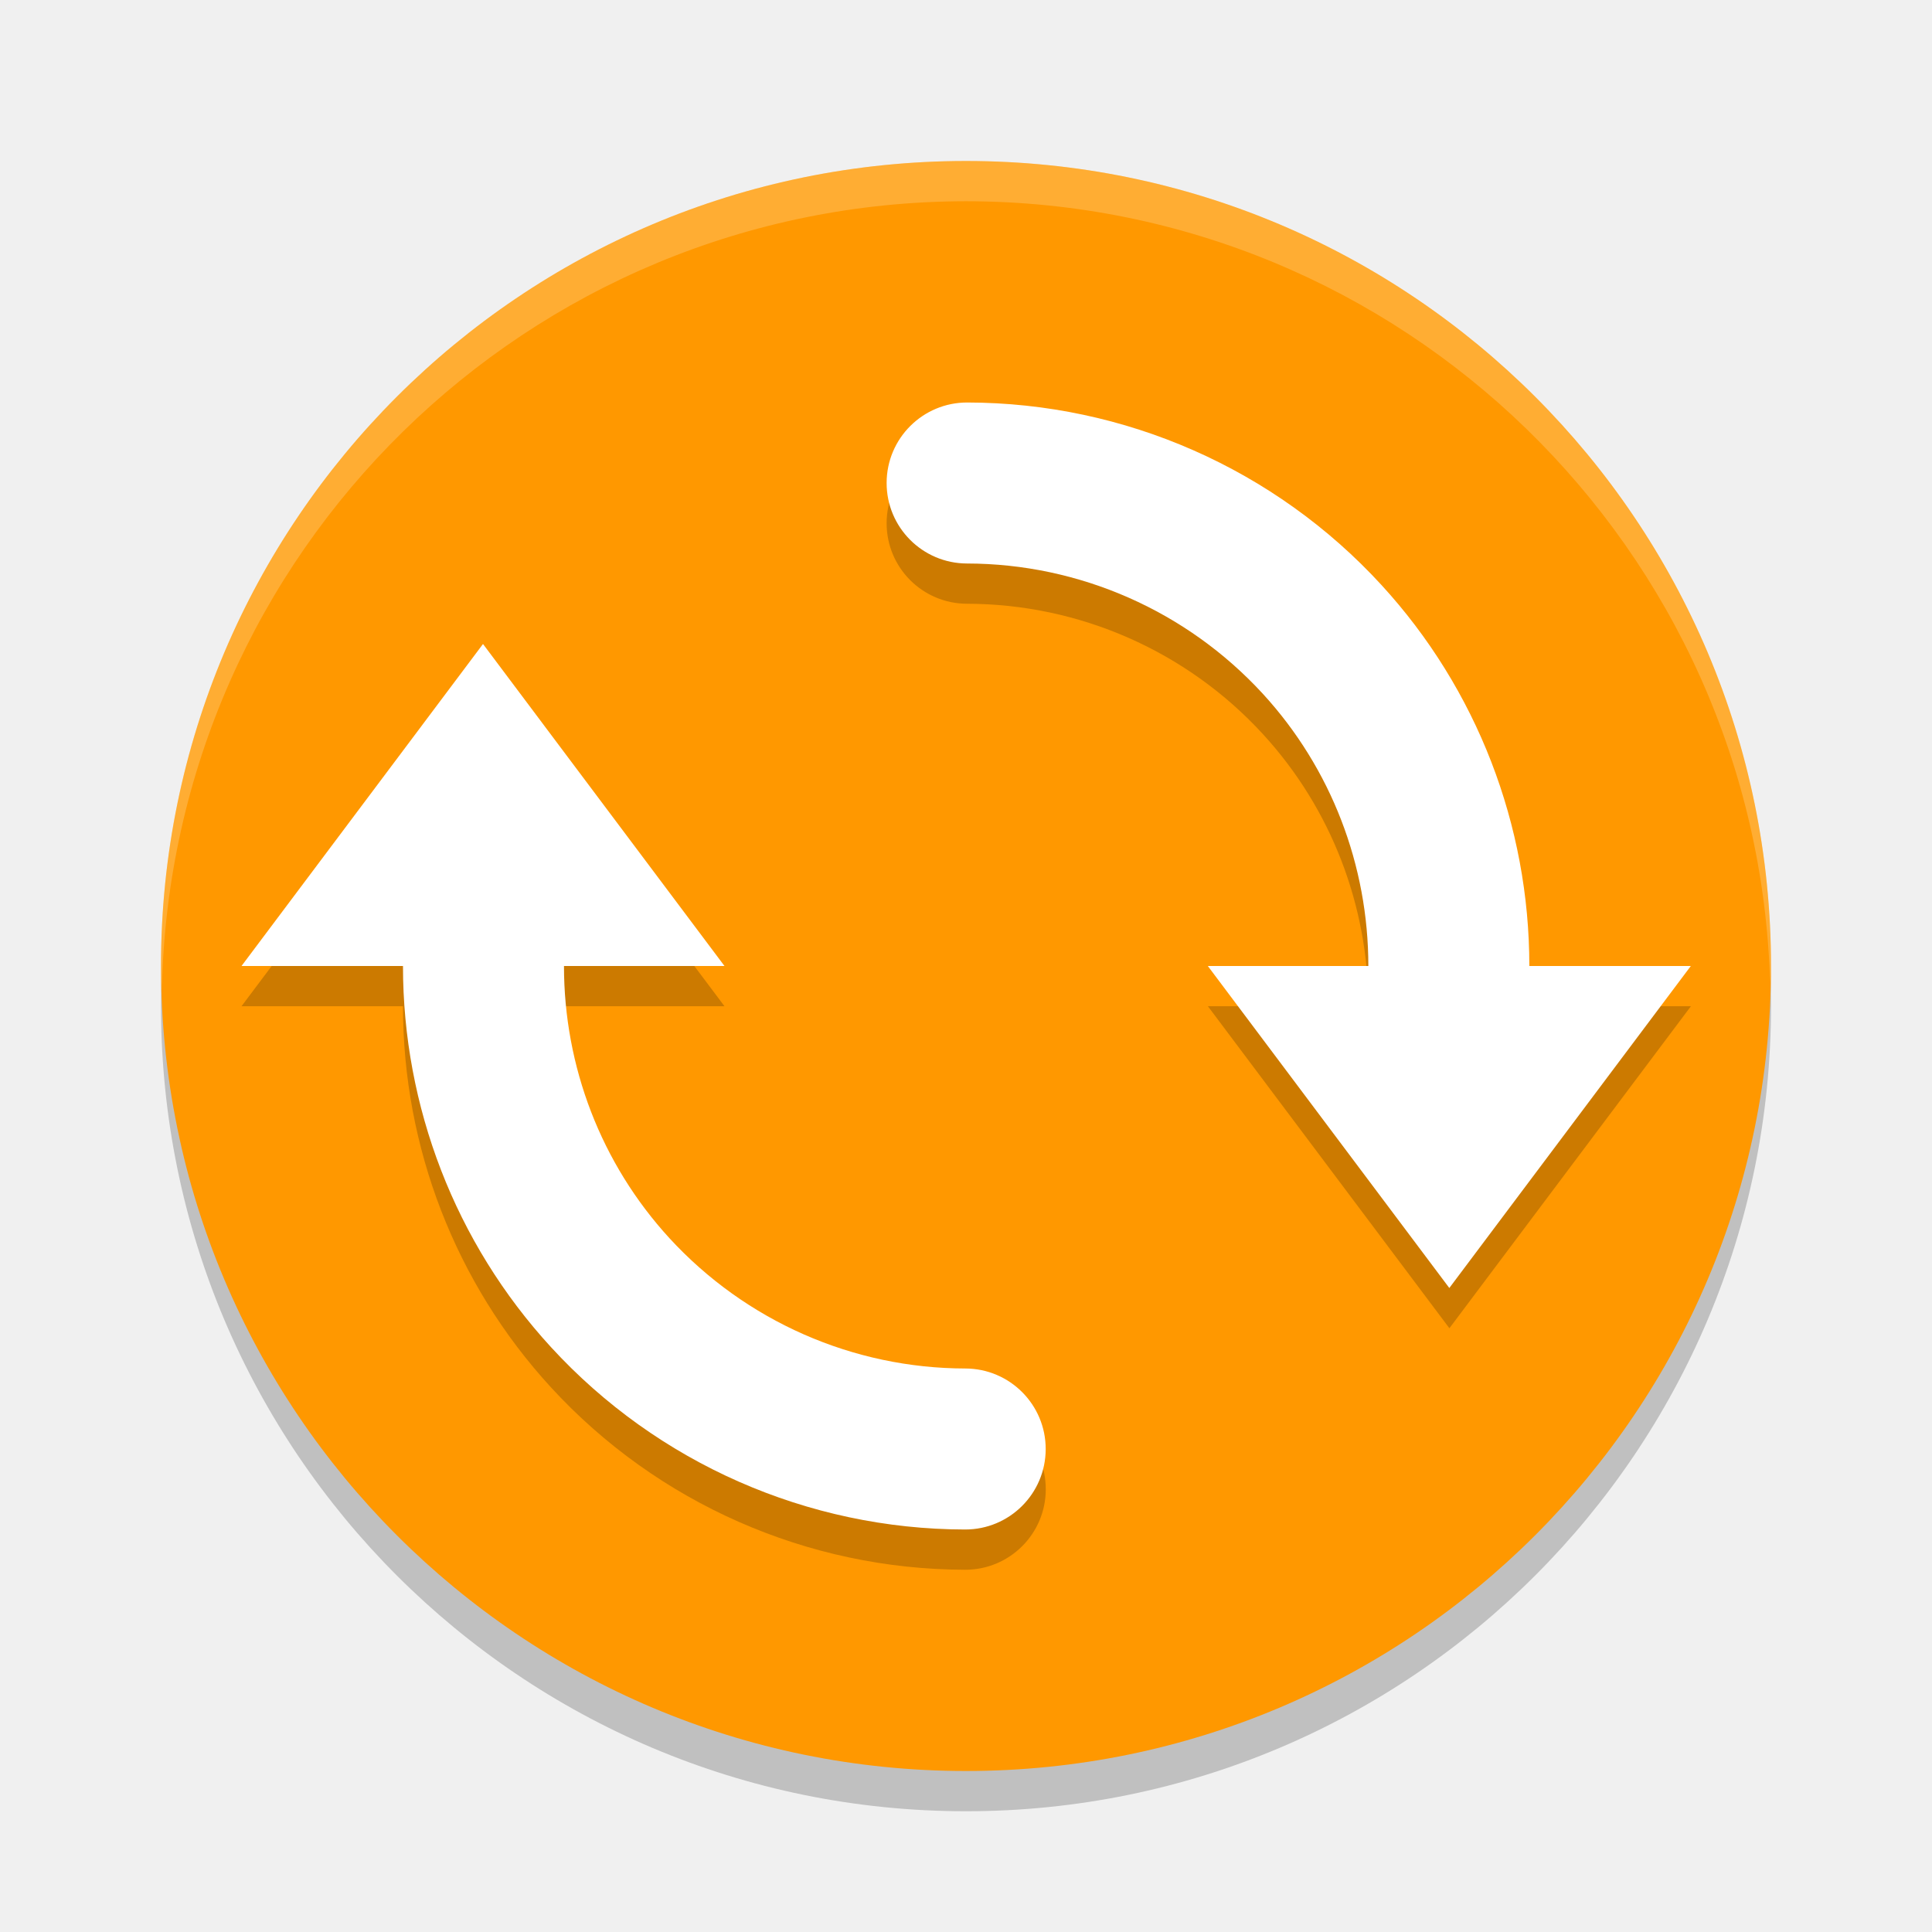
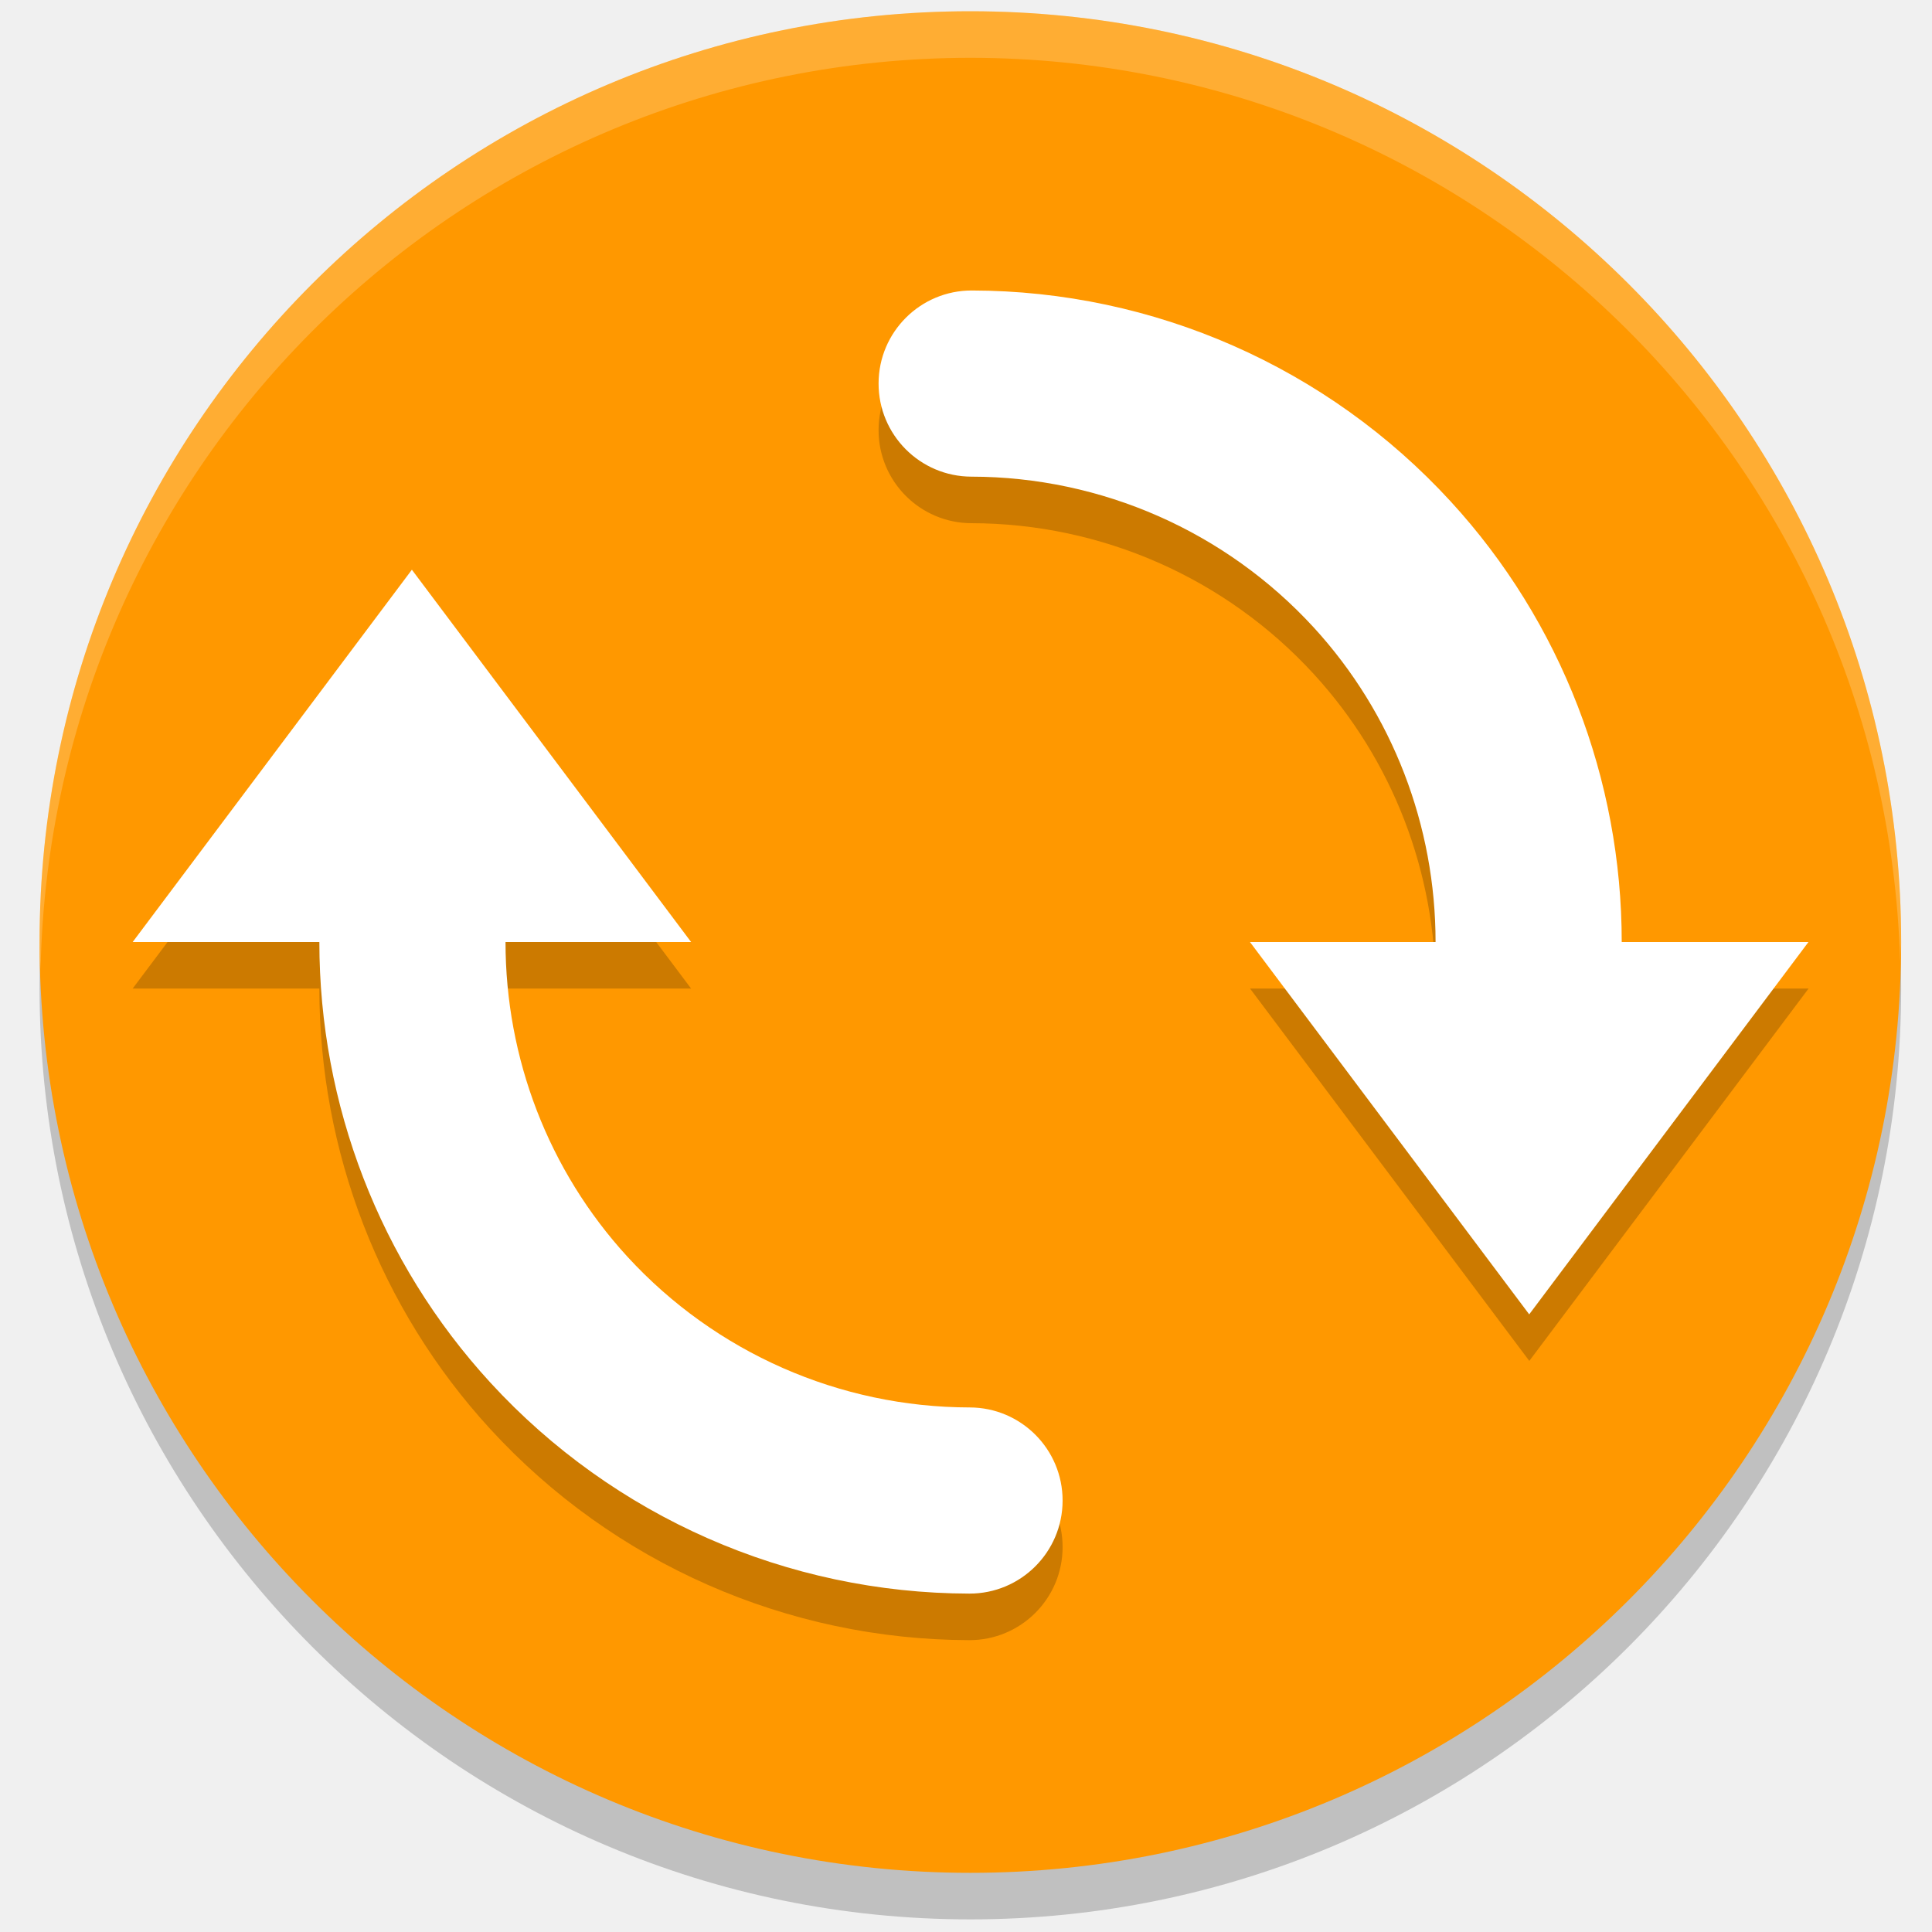
- <svg xmlns="http://www.w3.org/2000/svg" width="24" height="24" version="1" id="svg4">
-   <defs id="defs4" />
-   <circle style="opacity:0.2" cx="12" cy="12.5" r="10" id="circle1" />
-   <circle style="fill:#ff9800" cx="12" cy="12" r="10" id="circle2" />
-   <path style="opacity:0.2;fill:#ffffff" d="m 12,2 a 10,10 0 0 0 -10,10 10,10 0 0 0 0.011,0.291 10,10 0 0 1 9.989,-9.791 10,10 0 0 1 9.989,9.709 10,10 0 0 0 0.011,-0.209 10,10 0 0 0 -10,-10 z" id="path2" />
-   <path style="opacity:0.2" d="m 12.016,5.5 a 1,1 0 1 0 -0.004,2 c 1.398,0.002 2.731,0.589 3.676,1.619 0.851,0.927 1.311,2.134 1.311,3.381 h -1.994 l 1.5,2 1.5,2 1.5,-2 1.5,-2 H 18.998 C 18.998,10.755 18.35,9.061 17.16,7.765 15.838,6.325 13.971,5.503 12.016,5.5 Z m -6.016,3 -1.5,2 -1.5,2 h 2.006 c 2.232e-4,1.745 0.648,3.438 1.838,4.734 1.323,1.441 3.189,2.262 5.145,2.266 a 1,1 0 1 0 0.004,-2 C 10.594,17.497 9.262,16.91 8.316,15.881 7.466,14.954 7.006,13.747 7.006,12.5 H 9 l -1.5,-2 z" id="path3" />
-   <path style="fill:#ffffff" d="M 12.016 5 A 1 1 0 1 0 12.012 7 C 13.41 7.002 14.742 7.589 15.688 8.619 C 16.538 9.546 16.998 10.753 16.998 12 L 15.004 12 L 16.504 14 L 18.004 16 L 19.504 14 L 21.004 12 L 18.998 12 C 18.998 10.255 18.35 8.562 17.16 7.266 C 15.838 5.825 13.971 5.003 12.016 5 z M 6 8 L 4.5 10 L 3 12 L 5.006 12 C 5.006 13.745 5.654 15.438 6.844 16.734 C 8.166 18.175 10.033 18.997 11.988 19 A 1 1 0 1 0 11.992 17 C 10.594 16.998 9.262 16.411 8.316 15.381 C 7.466 14.454 7.006 13.247 7.006 12 L 9 12 L 7.5 10 L 6 8 z" id="path4" />
+ <svg xmlns="http://www.w3.org/2000/svg" xmlns:xlink="http://www.w3.org/1999/xlink" version="1.0" width="24" height="24" id="svg2475" xml:space="preserve">
+   <defs id="defs2477">
+     <linearGradient id="linearGradient3705">
+       <stop id="stop3707" style="stop-color:white;stop-opacity:1" offset="0" />
+       <stop id="stop3713" style="stop-color:black;stop-opacity:1" offset="0.519" />
+       <stop id="stop3709" style="stop-color:black;stop-opacity:1" offset="1" />
+     </linearGradient>
+     <linearGradient id="linearGradient4873">
+       <stop id="stop4875" style="stop-color:white;stop-opacity:1" offset="0" />
+       <stop id="stop4877" style="stop-color:white;stop-opacity:0" offset="1" />
+     </linearGradient>
+     <linearGradient x1="21.629" y1="2.11" x2="22.245" y2="43.366" id="linearGradient2901" xlink:href="#linearGradient4873" gradientUnits="userSpaceOnUse" gradientTransform="matrix(0.4873978,0,0,0.4781595,-0.345297,0.700712)" />
+     <linearGradient x1="13.611" y1="9.896" x2="15.373" y2="22.6" id="linearGradient2904" xlink:href="#linearGradient2264" gradientUnits="userSpaceOnUse" gradientTransform="matrix(0.4873978,0,0,0.4781595,-0.345297,0.700712)" />
+     <linearGradient x1="15.373" y1="5.047" x2="15.373" y2="22.6" id="linearGradient2918" xlink:href="#linearGradient3533" gradientUnits="userSpaceOnUse" gradientTransform="matrix(-0.4873978,0,0,-0.4781595,23.8424,23.29691)" />
+     <linearGradient x1="21.629" y1="2.11" x2="22.245" y2="43.366" id="linearGradient2926" xlink:href="#linearGradient4873" gradientUnits="userSpaceOnUse" gradientTransform="matrix(-0.4873978,0,0,-0.4781595,23.8424,23.29691)" />
+     <linearGradient x1="18" y1="17" x2="21" y2="12" id="linearGradient3743" xlink:href="#linearGradient3705" gradientUnits="userSpaceOnUse" />
+     <mask id="mask3739">
+       <rect width="22" height="12" x="1" y="12" id="rect3741" style="fill:url(#linearGradient3743);fill-opacity:1;stroke:none" />
+     </mask>
+     <linearGradient x1="18" y1="17" x2="21" y2="12" id="linearGradient3753" xlink:href="#linearGradient3705" gradientUnits="userSpaceOnUse" gradientTransform="translate(-24,-24)" />
+     <mask id="mask3749">
+       <rect width="22" height="12" x="-23" y="-12" transform="scale(-1,-1)" id="rect3751" style="fill:url(#linearGradient3753);fill-opacity:1;stroke:none" />
+     </mask>
+     <linearGradient id="linearGradient3533">
+       <stop id="stop3535" style="stop-color:#ecb56c;stop-opacity:1;" offset="0" />
+       <stop id="stop3545" style="stop-color:#e86225;stop-opacity:1;" offset="1" />
+     </linearGradient>
+     <linearGradient id="linearGradient2264">
+       <stop id="stop2266" style="stop-color:#d7e866;stop-opacity:1" offset="0" />
+       <stop id="stop2268" style="stop-color:#8cab2a;stop-opacity:1" offset="1" />
+     </linearGradient>
+   </defs>
+   <g id="g1" transform="matrix(1.156263,0,0,1.156263,-1.821,-2.172695)">
+     <circle style="opacity:0.2" cx="12" cy="12.5" r="10" id="circle1" />
+     <circle style="fill:#ff9800" cx="12" cy="12" r="10" id="circle2" />
+     <path style="opacity:0.2;fill:#ffffff" d="m 12,2 a 10,10 0 0 0 -10,10 10,10 0 0 0 0.011,0.291 10,10 0 0 1 9.989,-9.791 10,10 0 0 1 9.989,9.709 10,10 0 0 0 0.011,-0.209 10,10 0 0 0 -10,-10 z" id="path2" />
+     <path style="opacity:0.2" d="m 12.016,5.5 a 1,1 0 1 0 -0.004,2 c 1.398,0.002 2.731,0.589 3.676,1.619 0.851,0.927 1.311,2.134 1.311,3.381 h -1.994 l 1.5,2 1.5,2 1.5,-2 1.5,-2 H 18.998 C 18.998,10.755 18.35,9.061 17.16,7.765 15.838,6.325 13.971,5.503 12.016,5.5 Z m -6.016,3 -1.5,2 -1.5,2 h 2.006 c 2.232e-4,1.745 0.648,3.438 1.838,4.734 1.323,1.441 3.189,2.262 5.145,2.266 a 1,1 0 1 0 0.004,-2 C 10.594,17.497 9.262,16.91 8.316,15.881 7.466,14.954 7.006,13.747 7.006,12.5 H 9 l -1.5,-2 z" id="path3" />
+     <path style="fill:#ffffff" d="m 12.016,5 a 1,1 0 1 0 -0.004,2 C 13.41,7.002 14.742,7.589 15.688,8.619 16.538,9.546 16.998,10.753 16.998,12 h -1.994 l 1.5,2 1.5,2 1.5,-2 1.5,-2 H 18.998 C 18.998,10.255 18.35,8.562 17.16,7.266 15.838,5.825 13.971,5.003 12.016,5 Z M 6,8 4.5,10 3,12 h 2.006 c 2.232e-4,1.745 0.648,3.438 1.838,4.734 1.323,1.441 3.189,2.262 5.145,2.266 a 1,1 0 1 0 0.004,-2 C 10.594,16.998 9.262,16.411 8.316,15.381 7.466,14.454 7.006,13.247 7.006,12 H 9 L 7.5,10 Z" id="path4" />
+   </g>
</svg>
